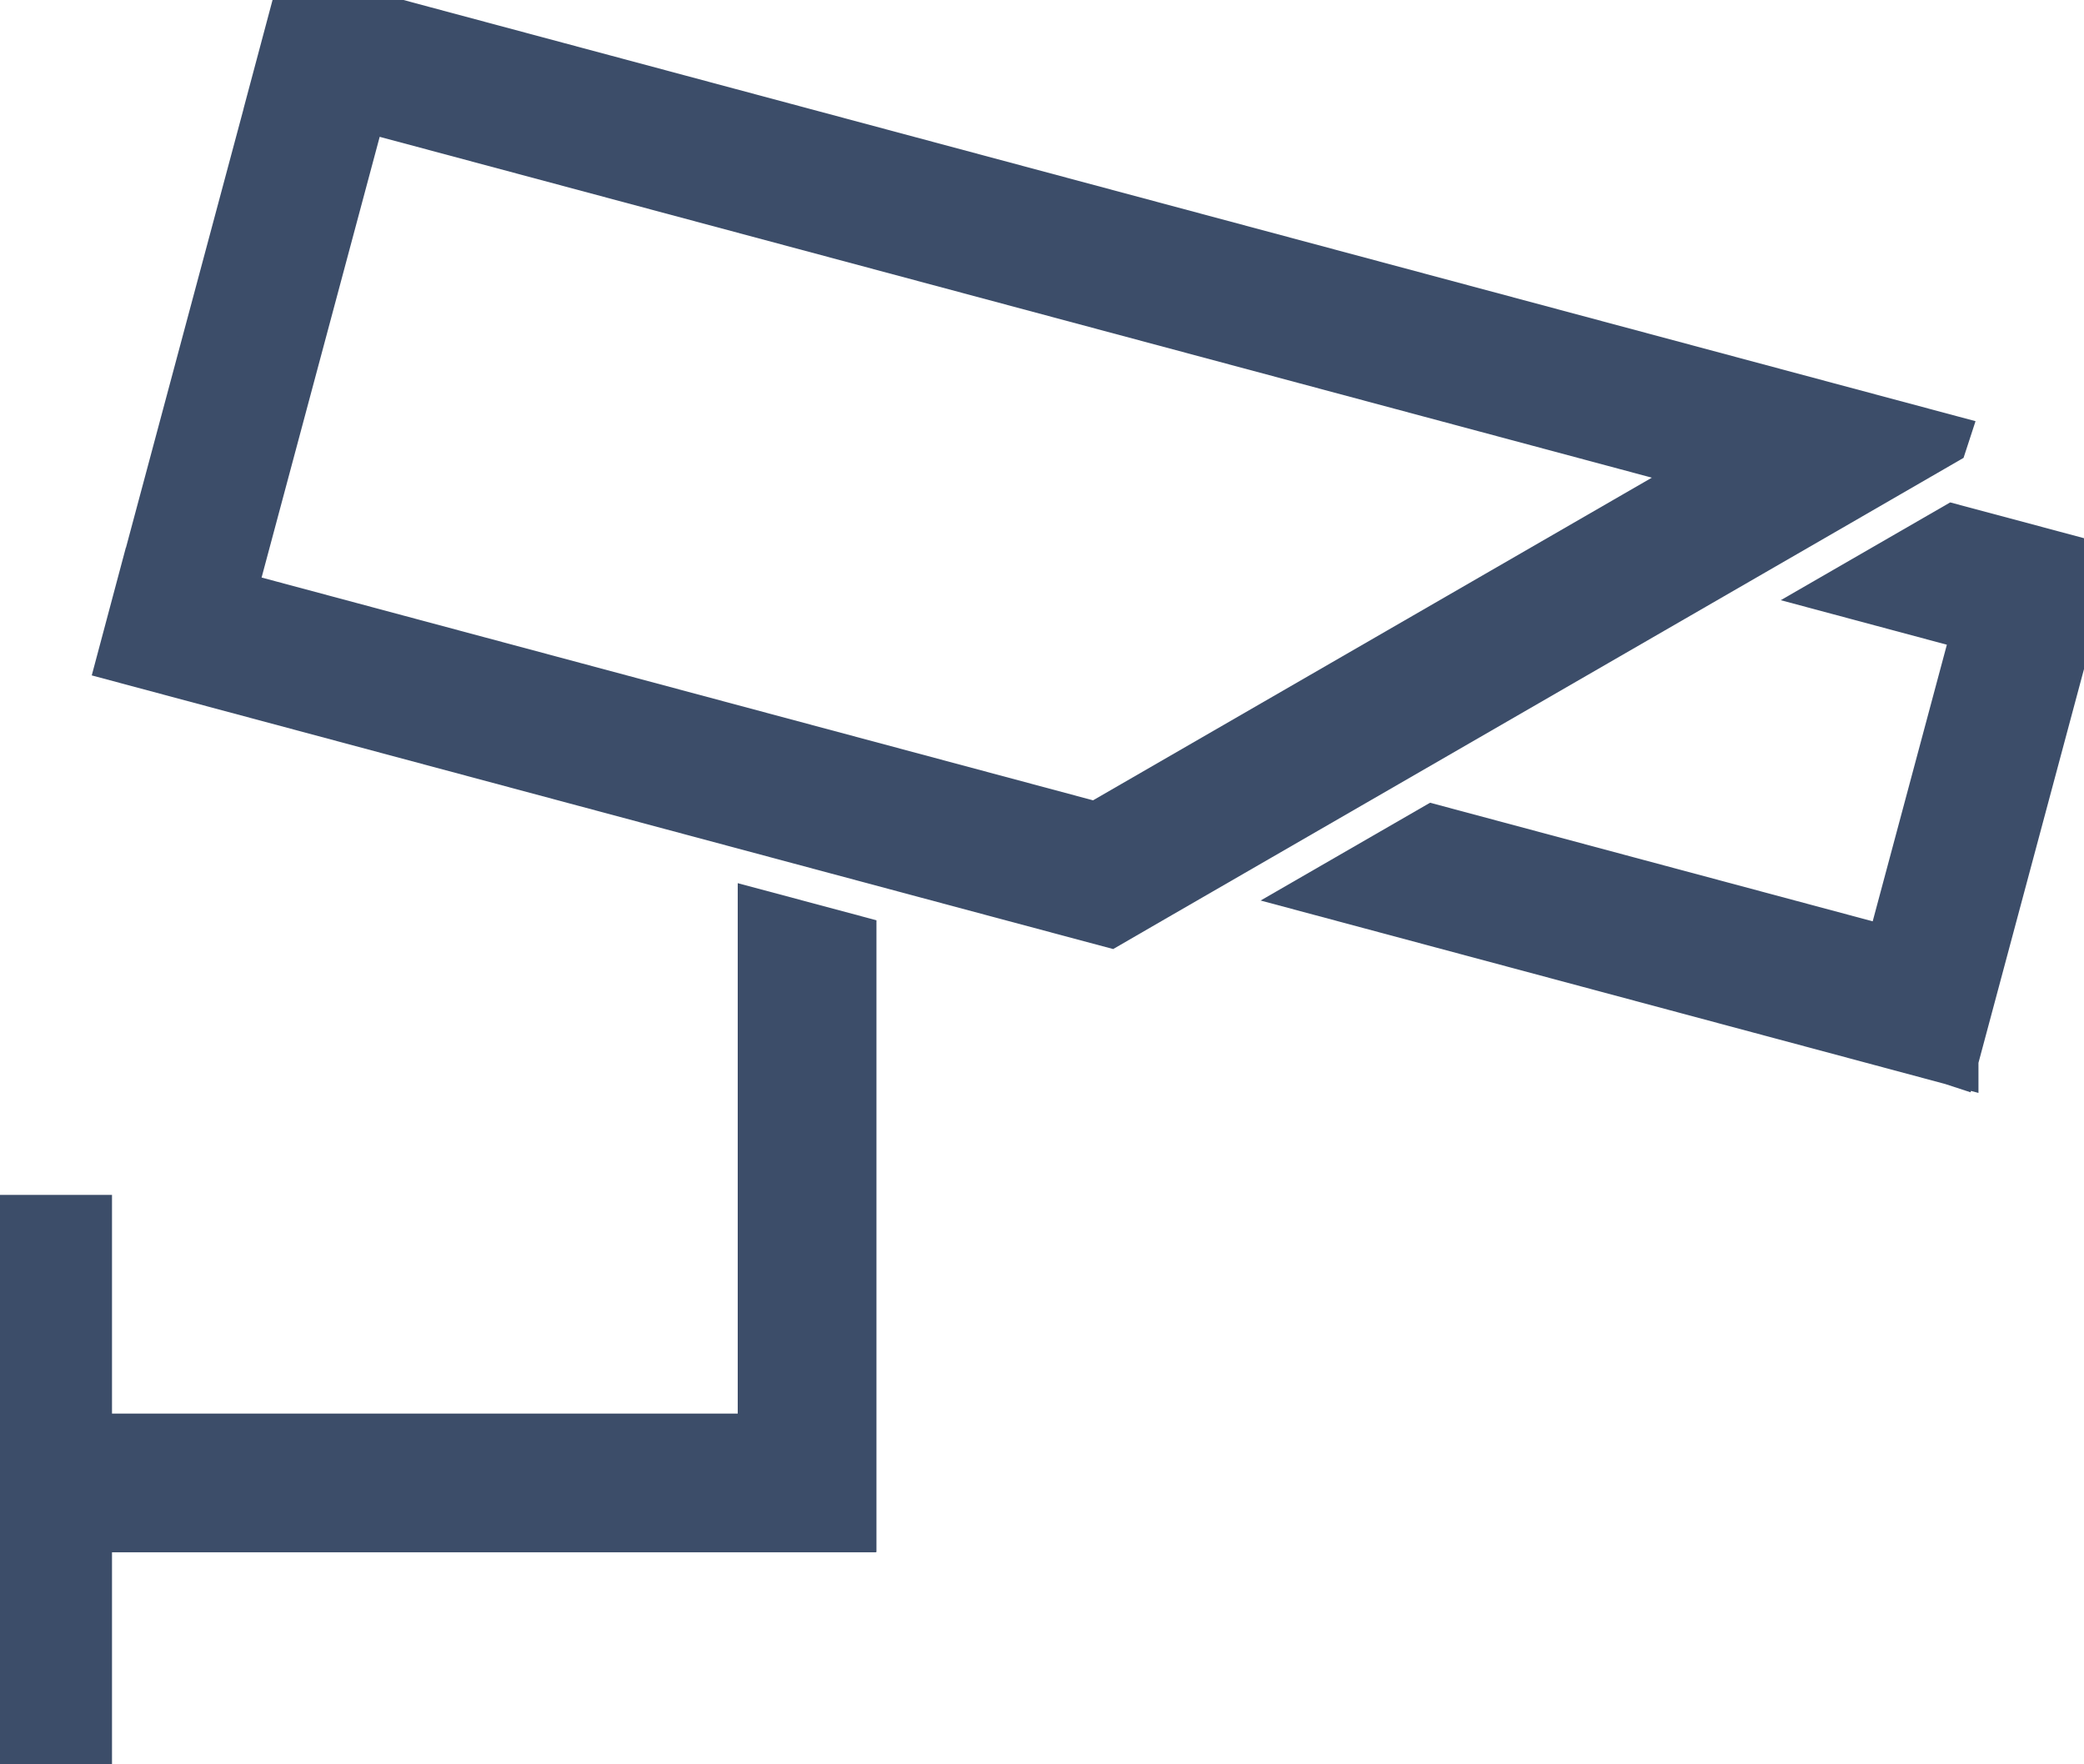
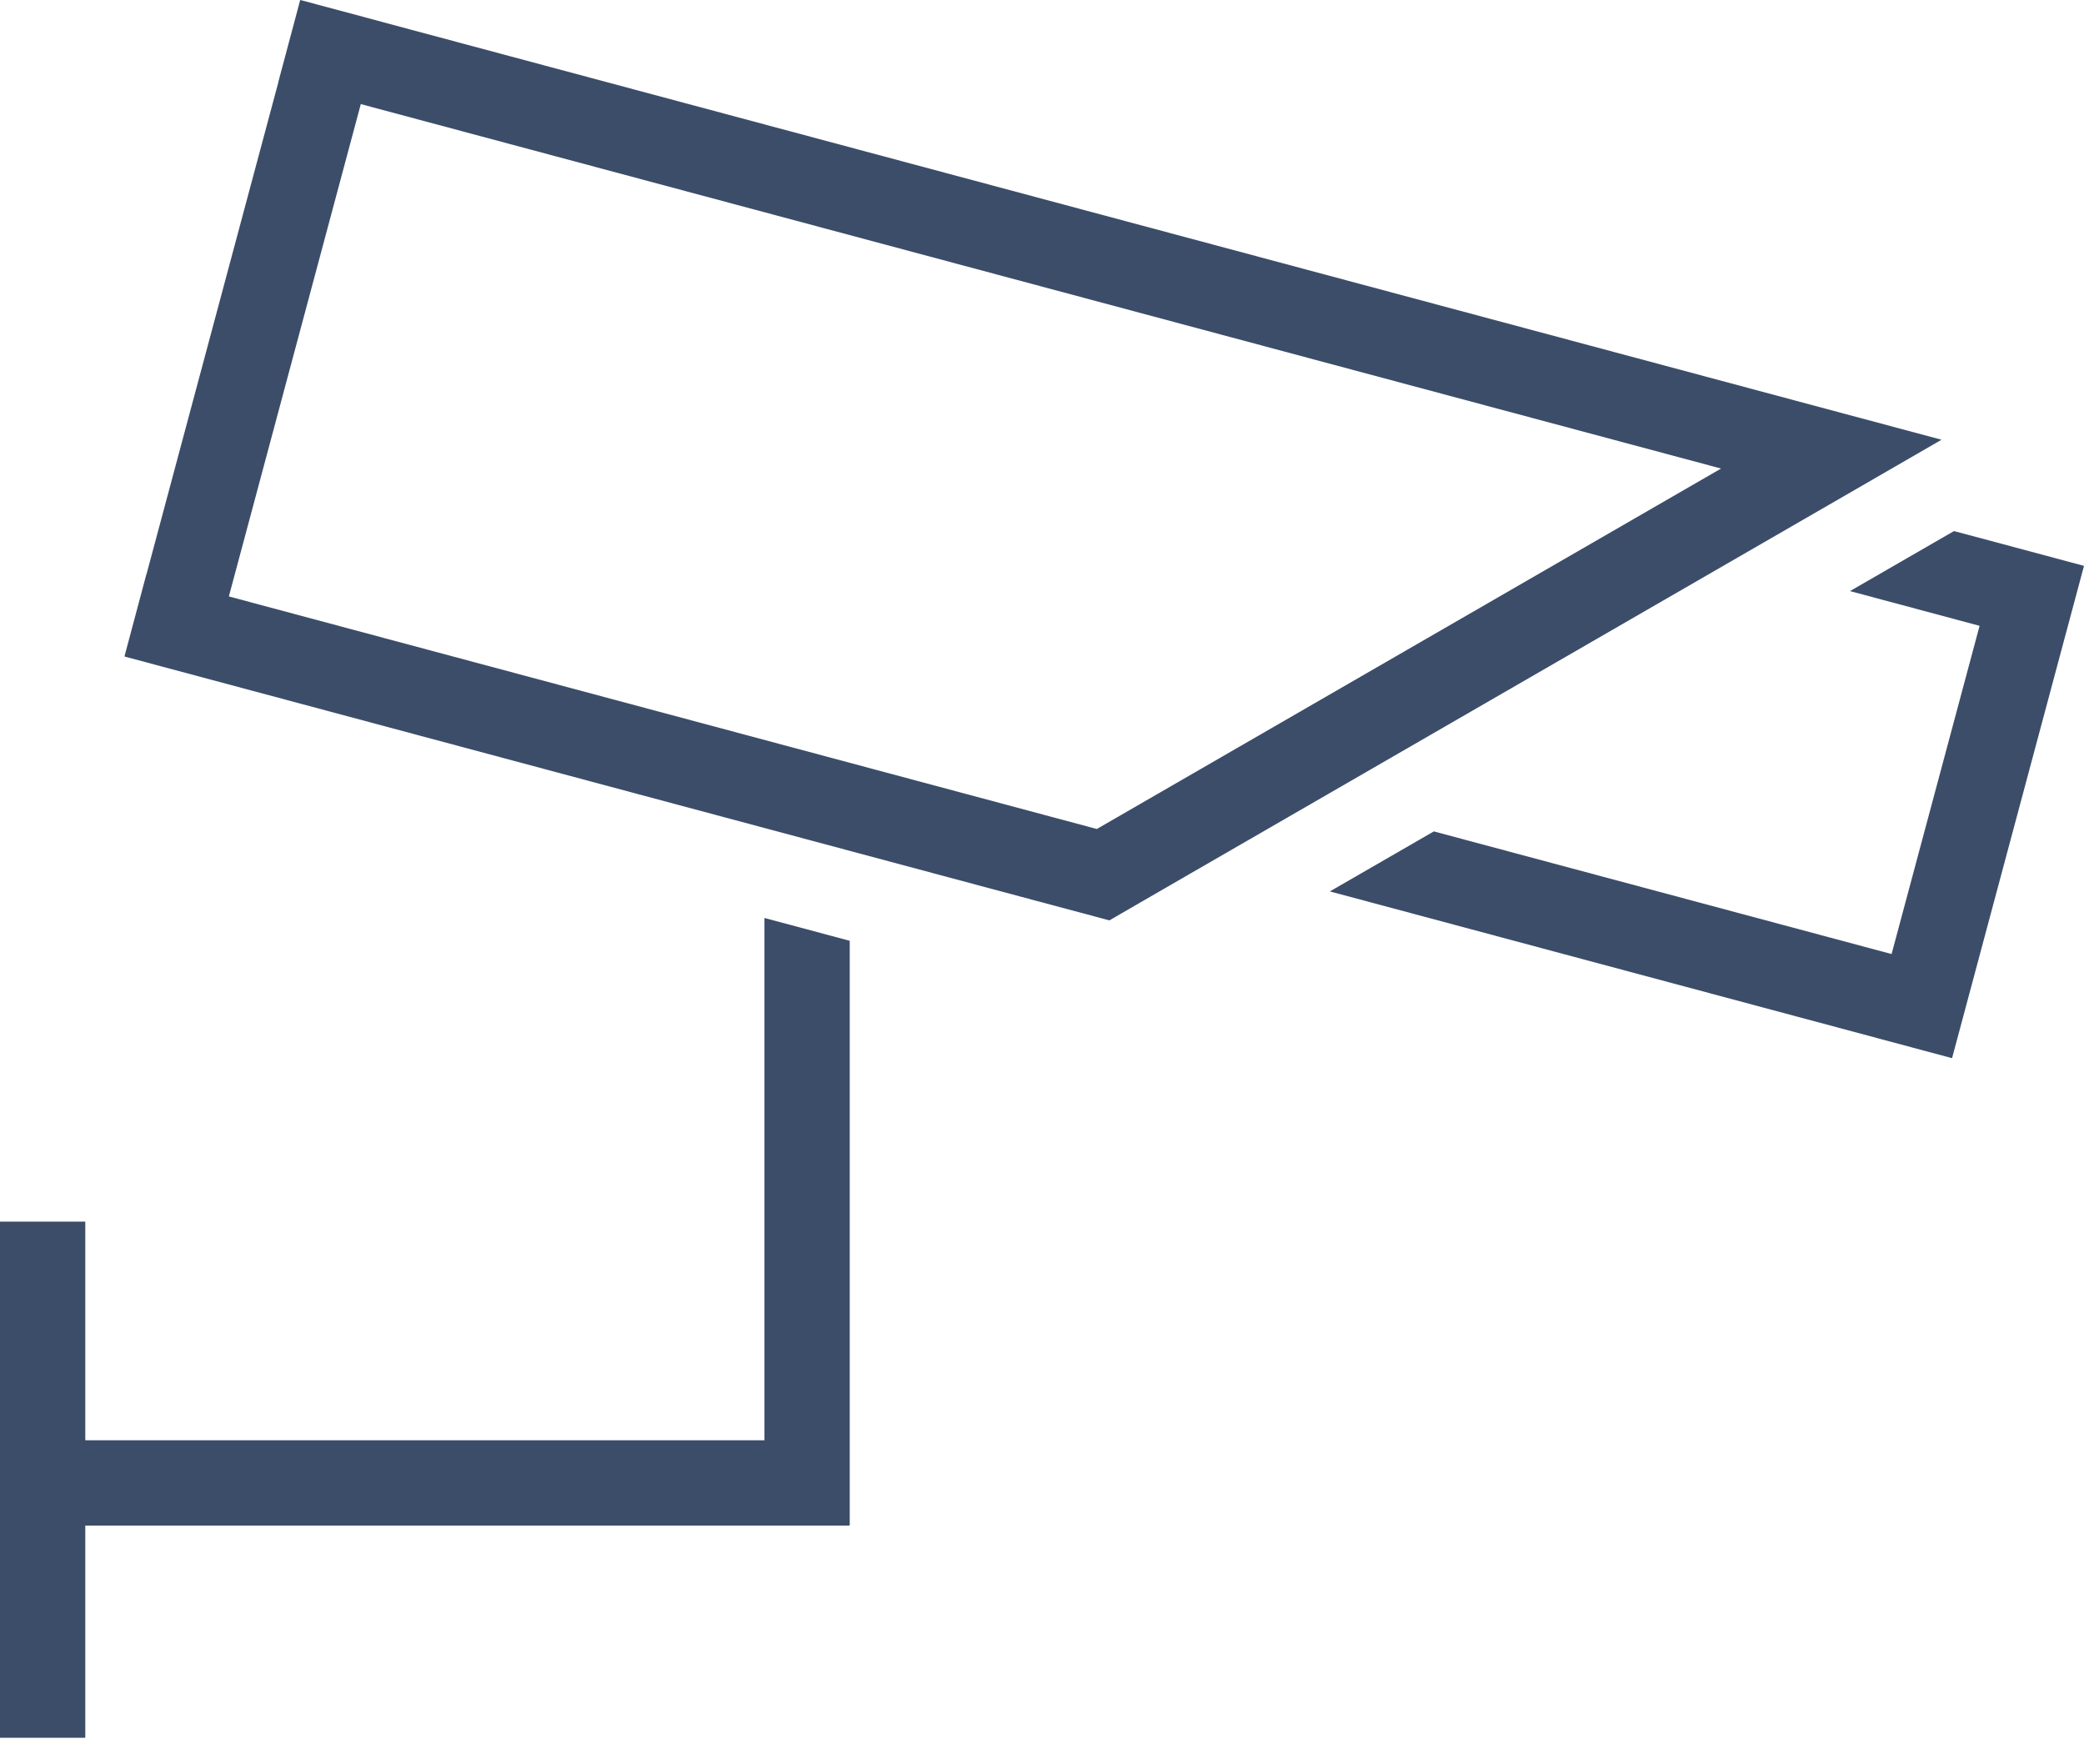
<svg xmlns="http://www.w3.org/2000/svg" width="39" height="33" viewBox="0 0 39 33" fill="none">
  <path d="M39 10.589L37.459 10.176V10.176L36.567 9.938L34.621 11.061L37.046 11.711L35.399 17.853L26.833 15.558L24.887 16.681L34.989 19.388L35.227 19.452L36.525 19.8V19.799L36.531 19.801L39 10.589Z" fill="#3C4D69" />
-   <path d="M39 10.589L37.459 10.176V10.176L36.567 9.938L34.621 11.061L37.046 11.711L35.399 17.853L26.833 15.558L24.887 16.681L34.989 19.388L35.227 19.452L36.525 19.8V19.799L36.531 19.801L39 10.589Z" stroke="#3C4D69" />
  <path d="M36.33 8.231L36.331 8.228L34.153 7.645L7.163 0.414V0.413L5.621 0V0.001L5.618 0L5.208 1.536H5.21L2.741 10.748L2.739 10.748L2.329 12.285L18.578 16.639L20.761 17.223L21.542 16.771L34.387 9.354L36.33 8.231ZM20.526 15.513L4.283 11.161L6.752 1.948L32.208 8.768L20.526 15.513Z" fill="#3C4D69" />
-   <path d="M36.33 8.231L36.331 8.228L34.153 7.645L7.163 0.414V0.413L5.621 0V0.001L5.618 0L5.208 1.536H5.21L2.741 10.748L2.739 10.748L2.329 12.285L18.578 16.639L20.761 17.223L21.542 16.771L34.387 9.354L36.33 8.231ZM20.526 15.513L4.283 11.161L6.752 1.948L32.208 8.768L20.526 15.513Z" stroke="#3C4D69" />
  <path d="M14.306 26.952H1.596V22.86H0V32.519H1.596V28.548H15.893V28.543H15.902V17.605L14.306 17.178L14.306 26.952Z" fill="#3C4D69" />
-   <path d="M14.306 26.952H1.596V22.86H0V32.519H1.596V28.548H15.893V28.543H15.902V17.605L14.306 17.178L14.306 26.952Z" stroke="#3C4D69" />
</svg>
